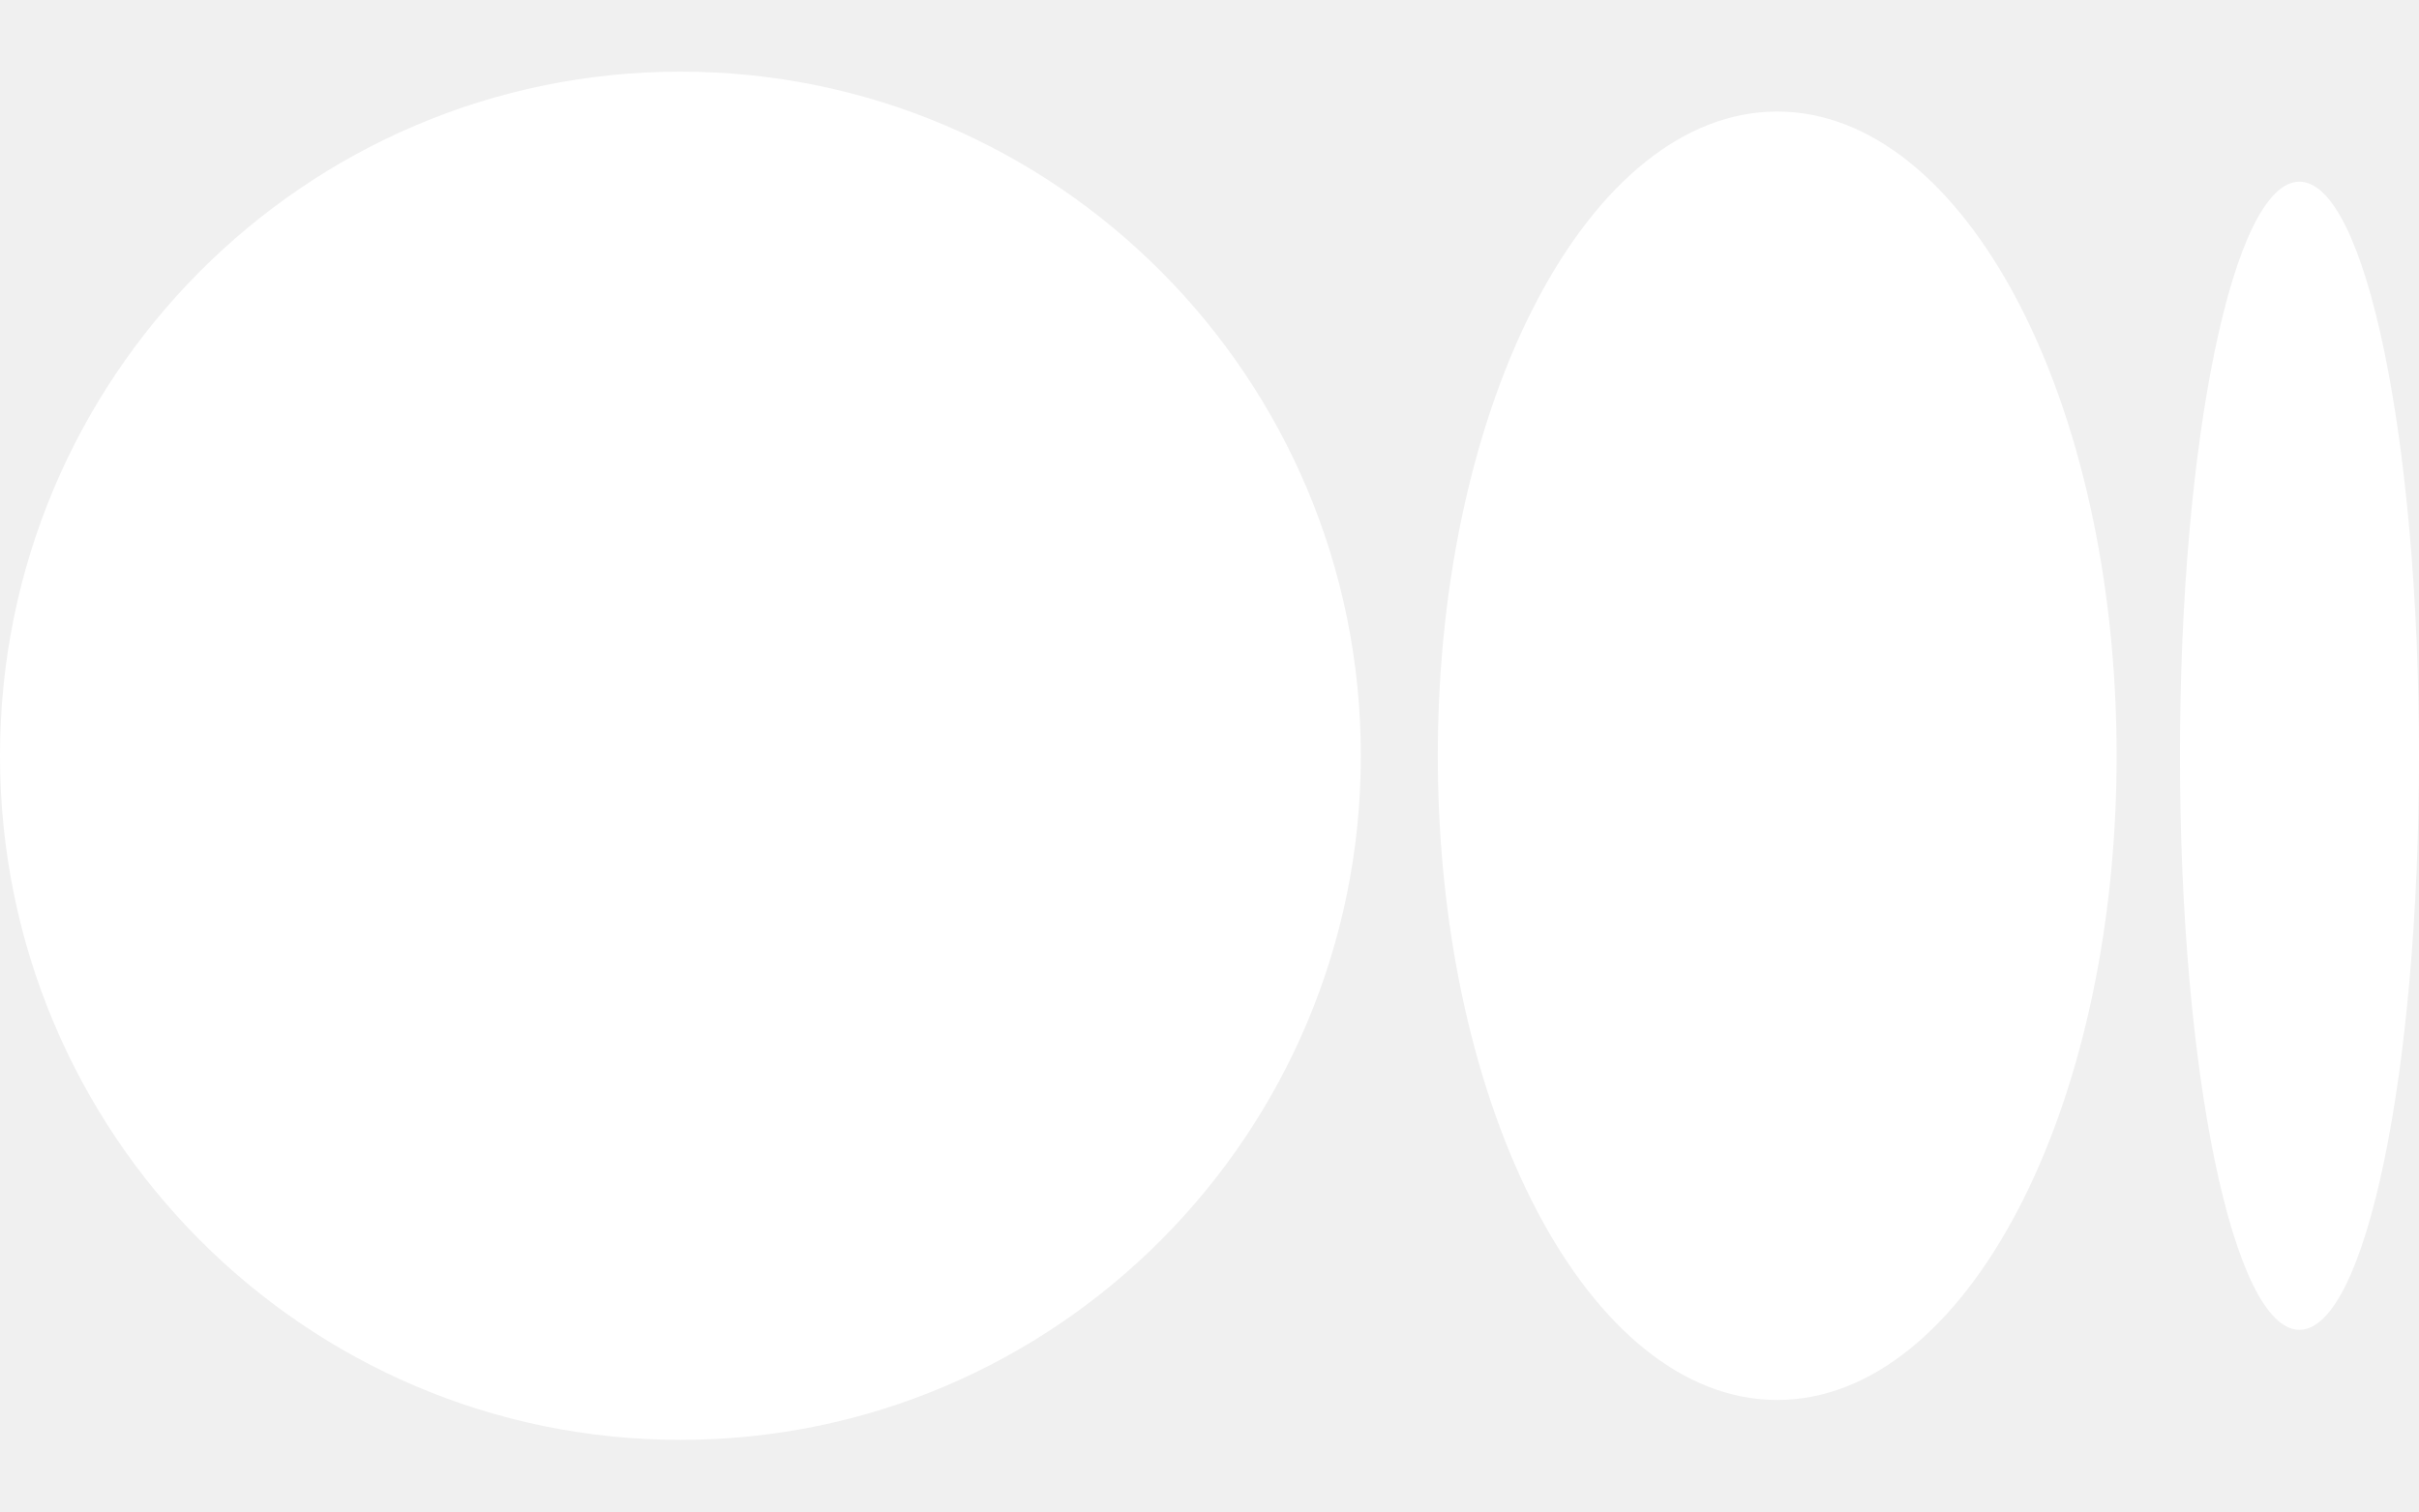
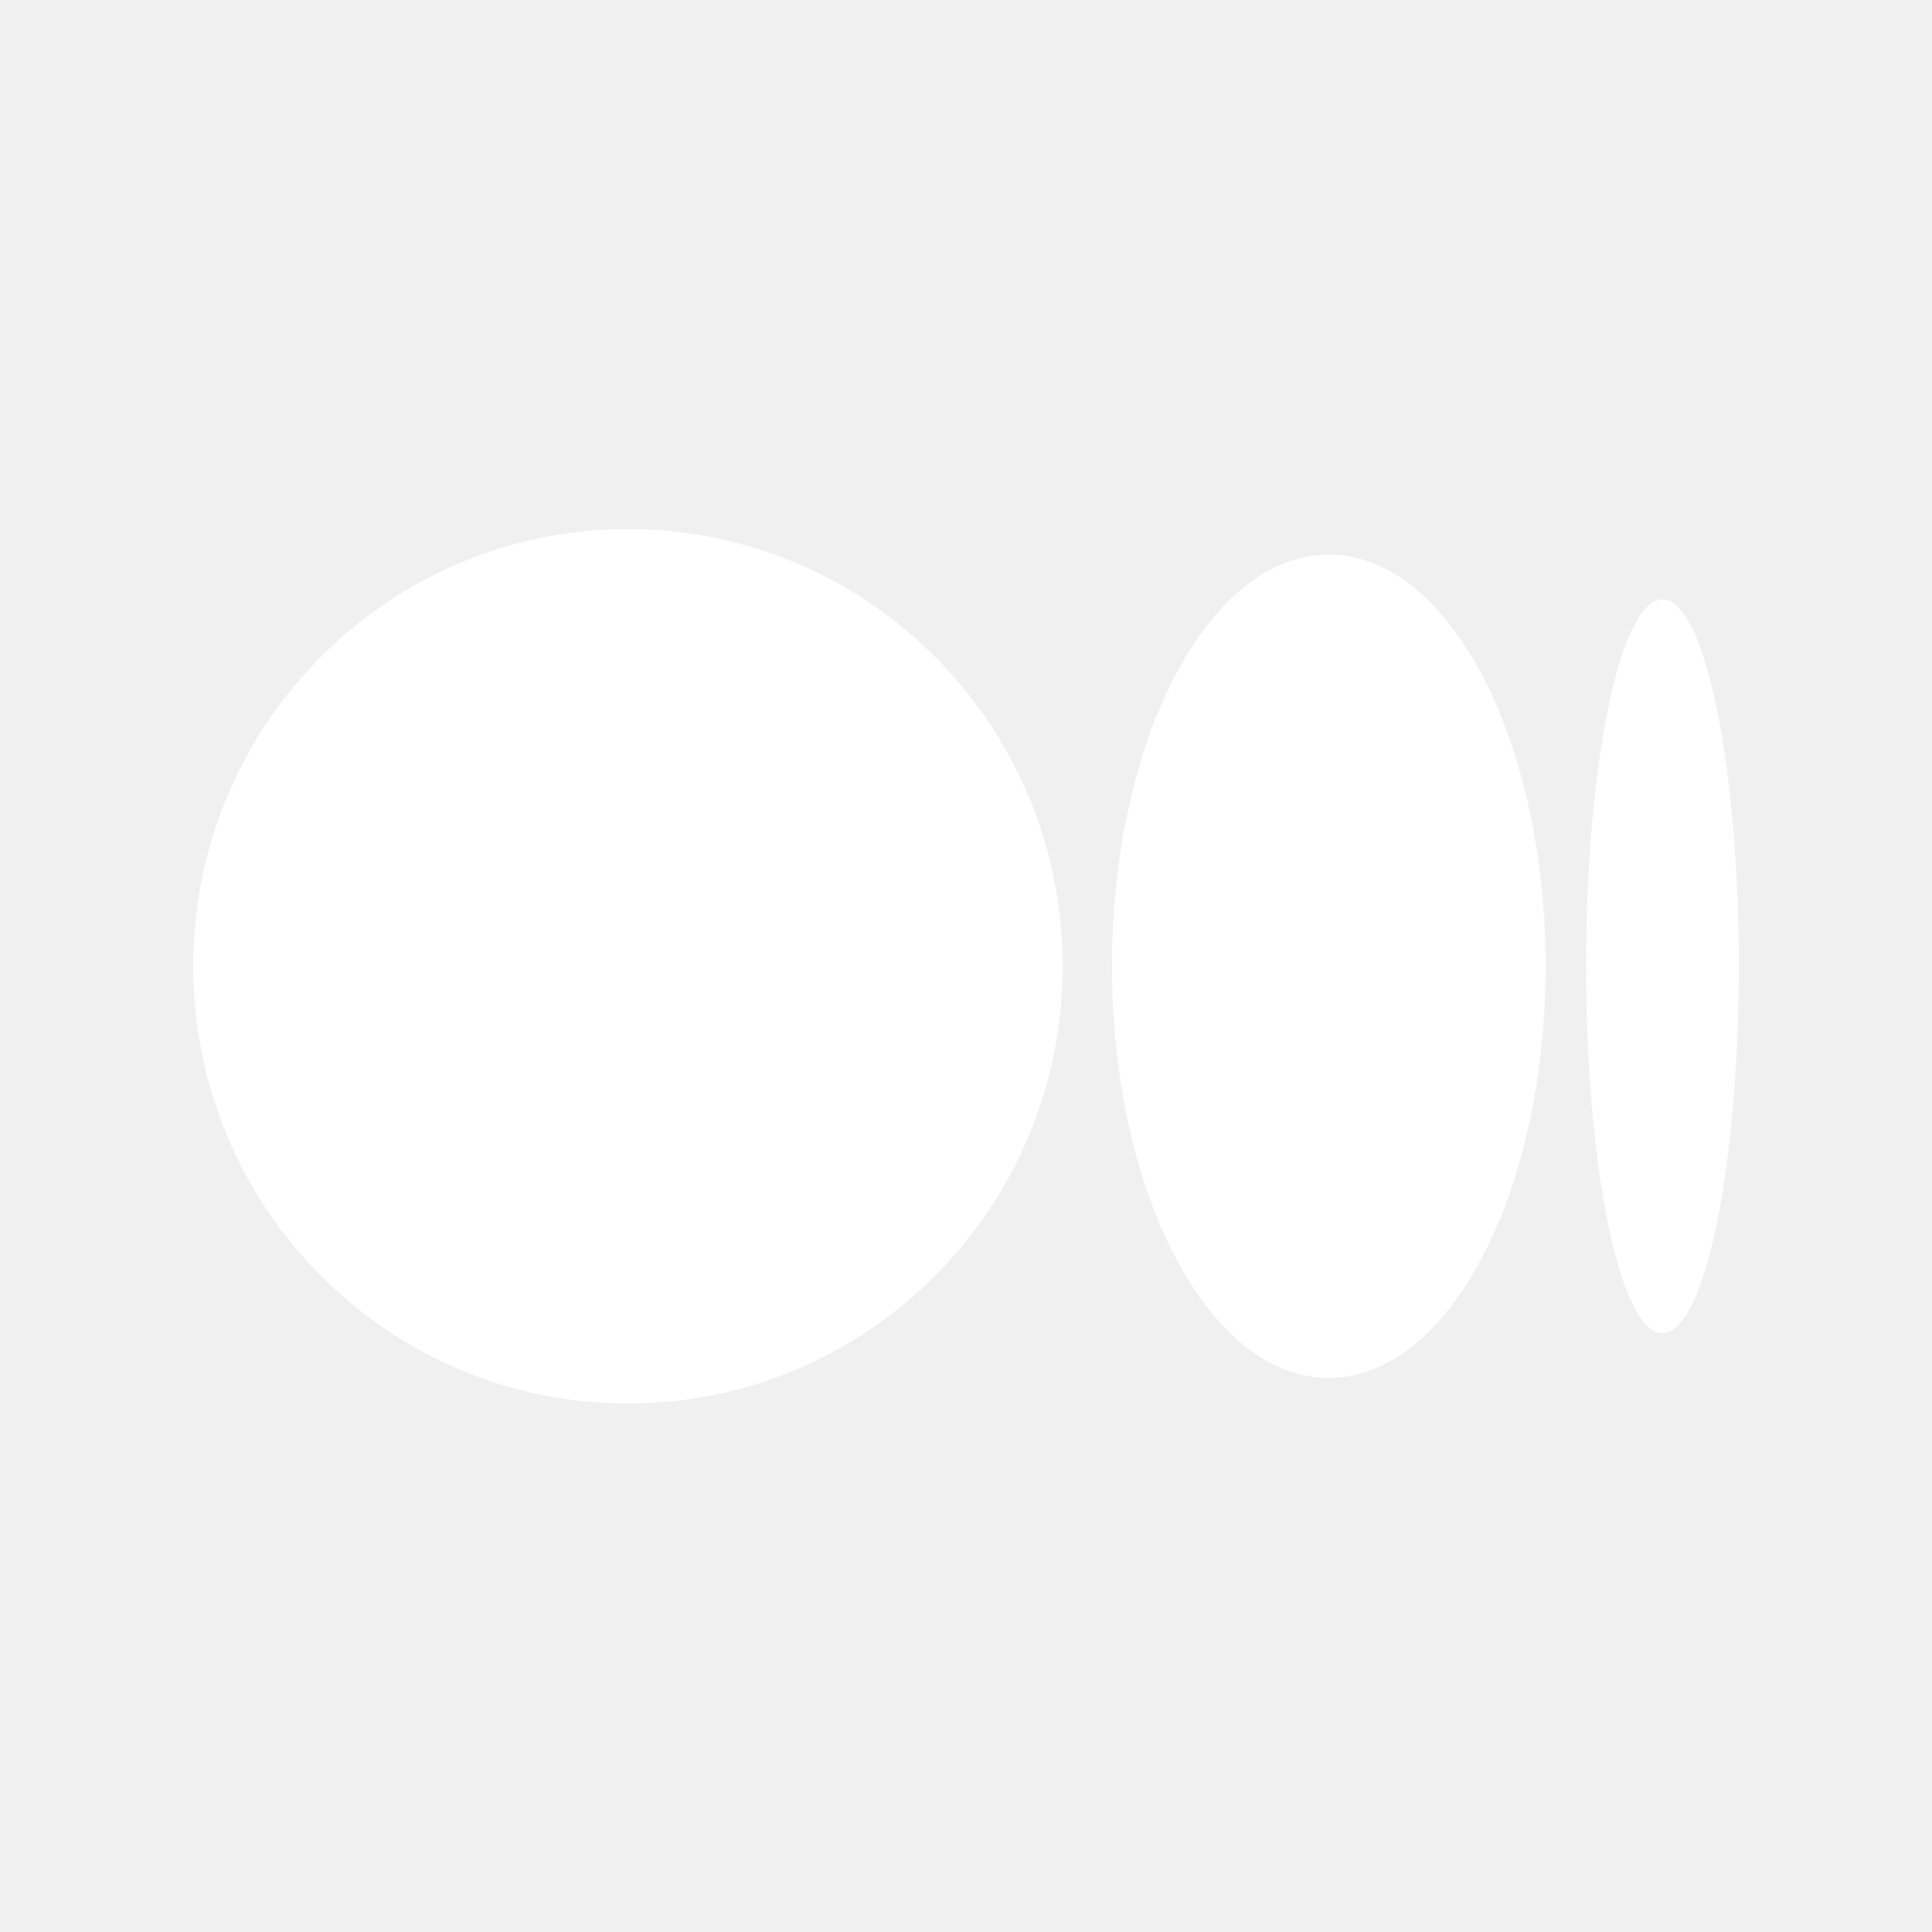
- <svg xmlns="http://www.w3.org/2000/svg" width="16" height="10" viewBox="0 0 16 10" fill="none">
-   <path d="M9.001 5C9.001 7.5 6.986 9.526 4.501 9.526C2.015 9.526 0 7.5 0 5C0 2.5 2.015 0.474 4.501 0.474C6.986 0.474 9.001 2.5 9.001 5Z" fill="white" />
-   <path d="M14 5C14 7.354 12.995 9.262 11.755 9.262C10.515 9.262 9.51 7.354 9.51 5C9.51 2.646 10.515 0.738 11.755 0.738C12.995 0.738 14 2.646 14 5Z" fill="white" />
-   <path d="M16 5C16 7.098 15.646 8.798 15.209 8.798C14.773 8.798 14.419 7.098 14.419 5C14.419 2.902 14.773 1.202 15.209 1.202C15.646 1.202 16 2.902 16 5Z" fill="white" />
+ <svg xmlns="http://www.w3.org/2000/svg" width="20" height="20" viewBox="0 0 20 20" fill="none">
+   <path d="M11.001 10.003C11.001 12.503 8.986 14.529 6.501 14.529C4.015 14.529 2 12.503 2 10.003C2 7.503 4.015 5.477 6.501 5.477C8.986 5.477 11.001 7.503 11.001 10.003Z" fill="white" />
+   <path d="M16 10.003C16 12.357 14.995 14.265 13.755 14.265C12.515 14.265 11.511 12.357 11.511 10.003C11.511 7.649 12.515 5.741 13.755 5.741C14.995 5.741 16 7.649 16 10.003Z" fill="white" />
+   <path d="M18 10.003C18 12.101 17.646 13.801 17.209 13.801C16.773 13.801 16.419 12.101 16.419 10.003C16.419 7.905 16.773 6.205 17.209 6.205C17.646 6.205 18 7.905 18 10.003Z" fill="white" />
</svg>
